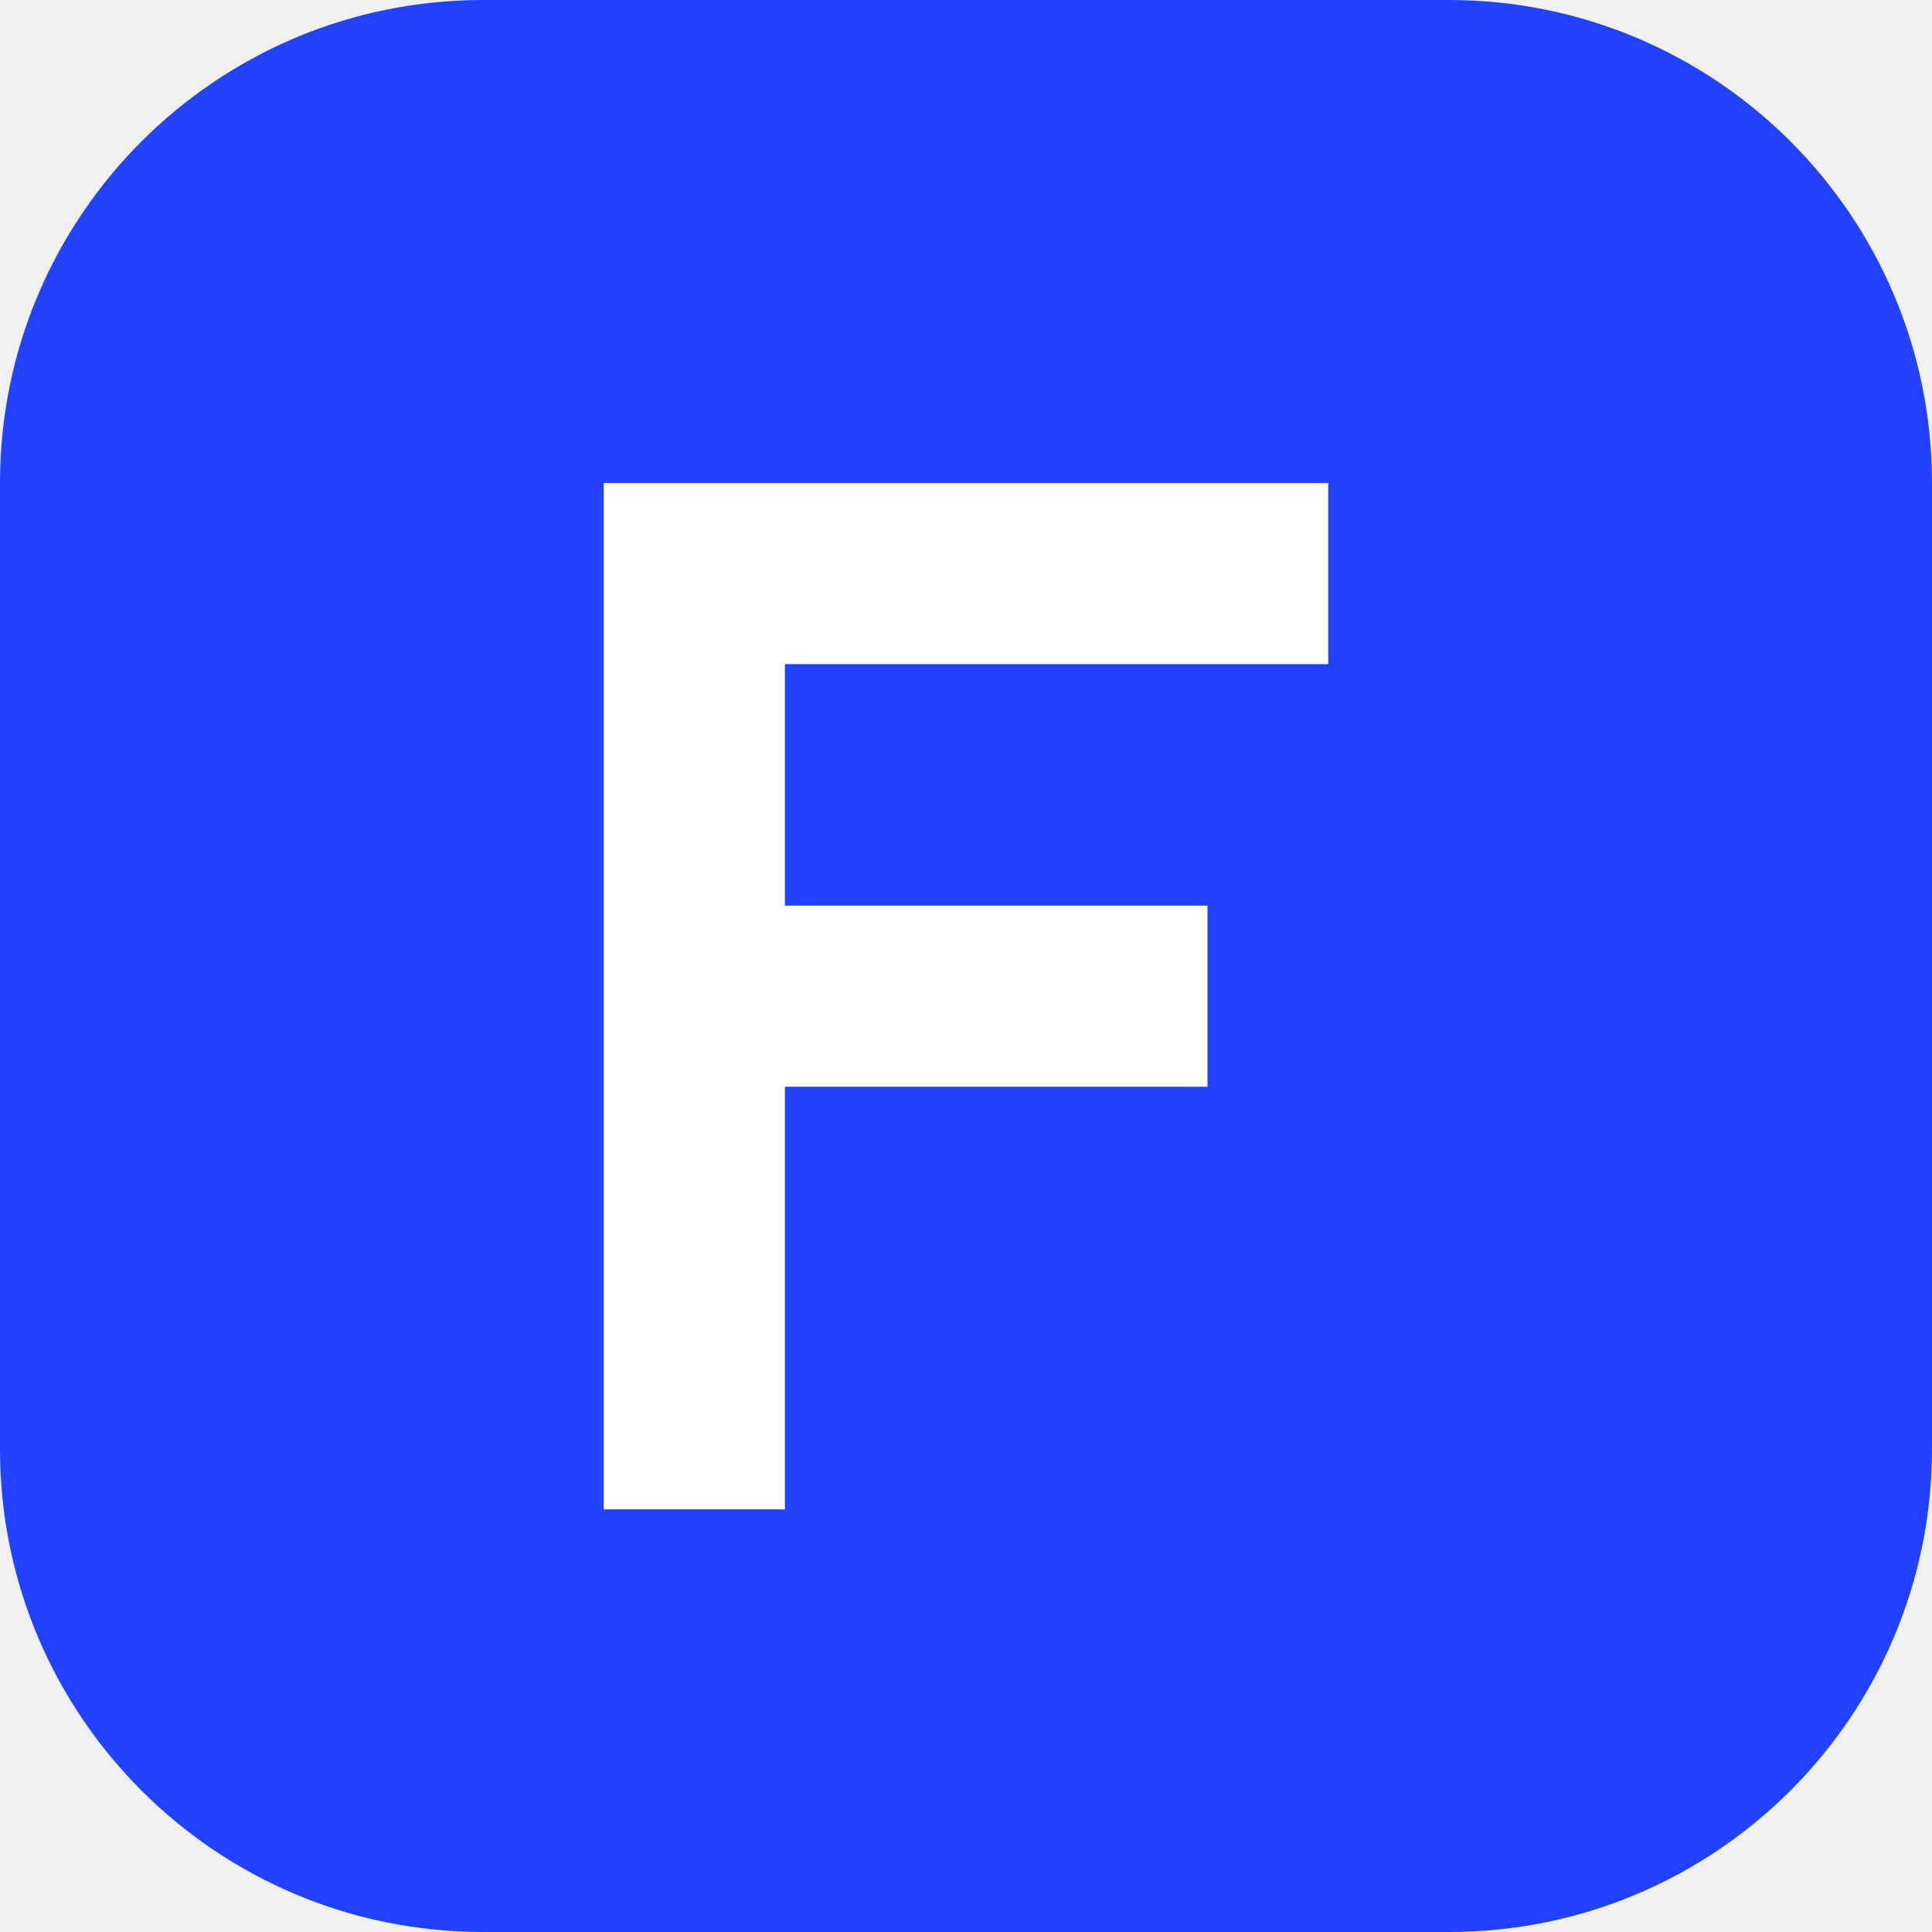
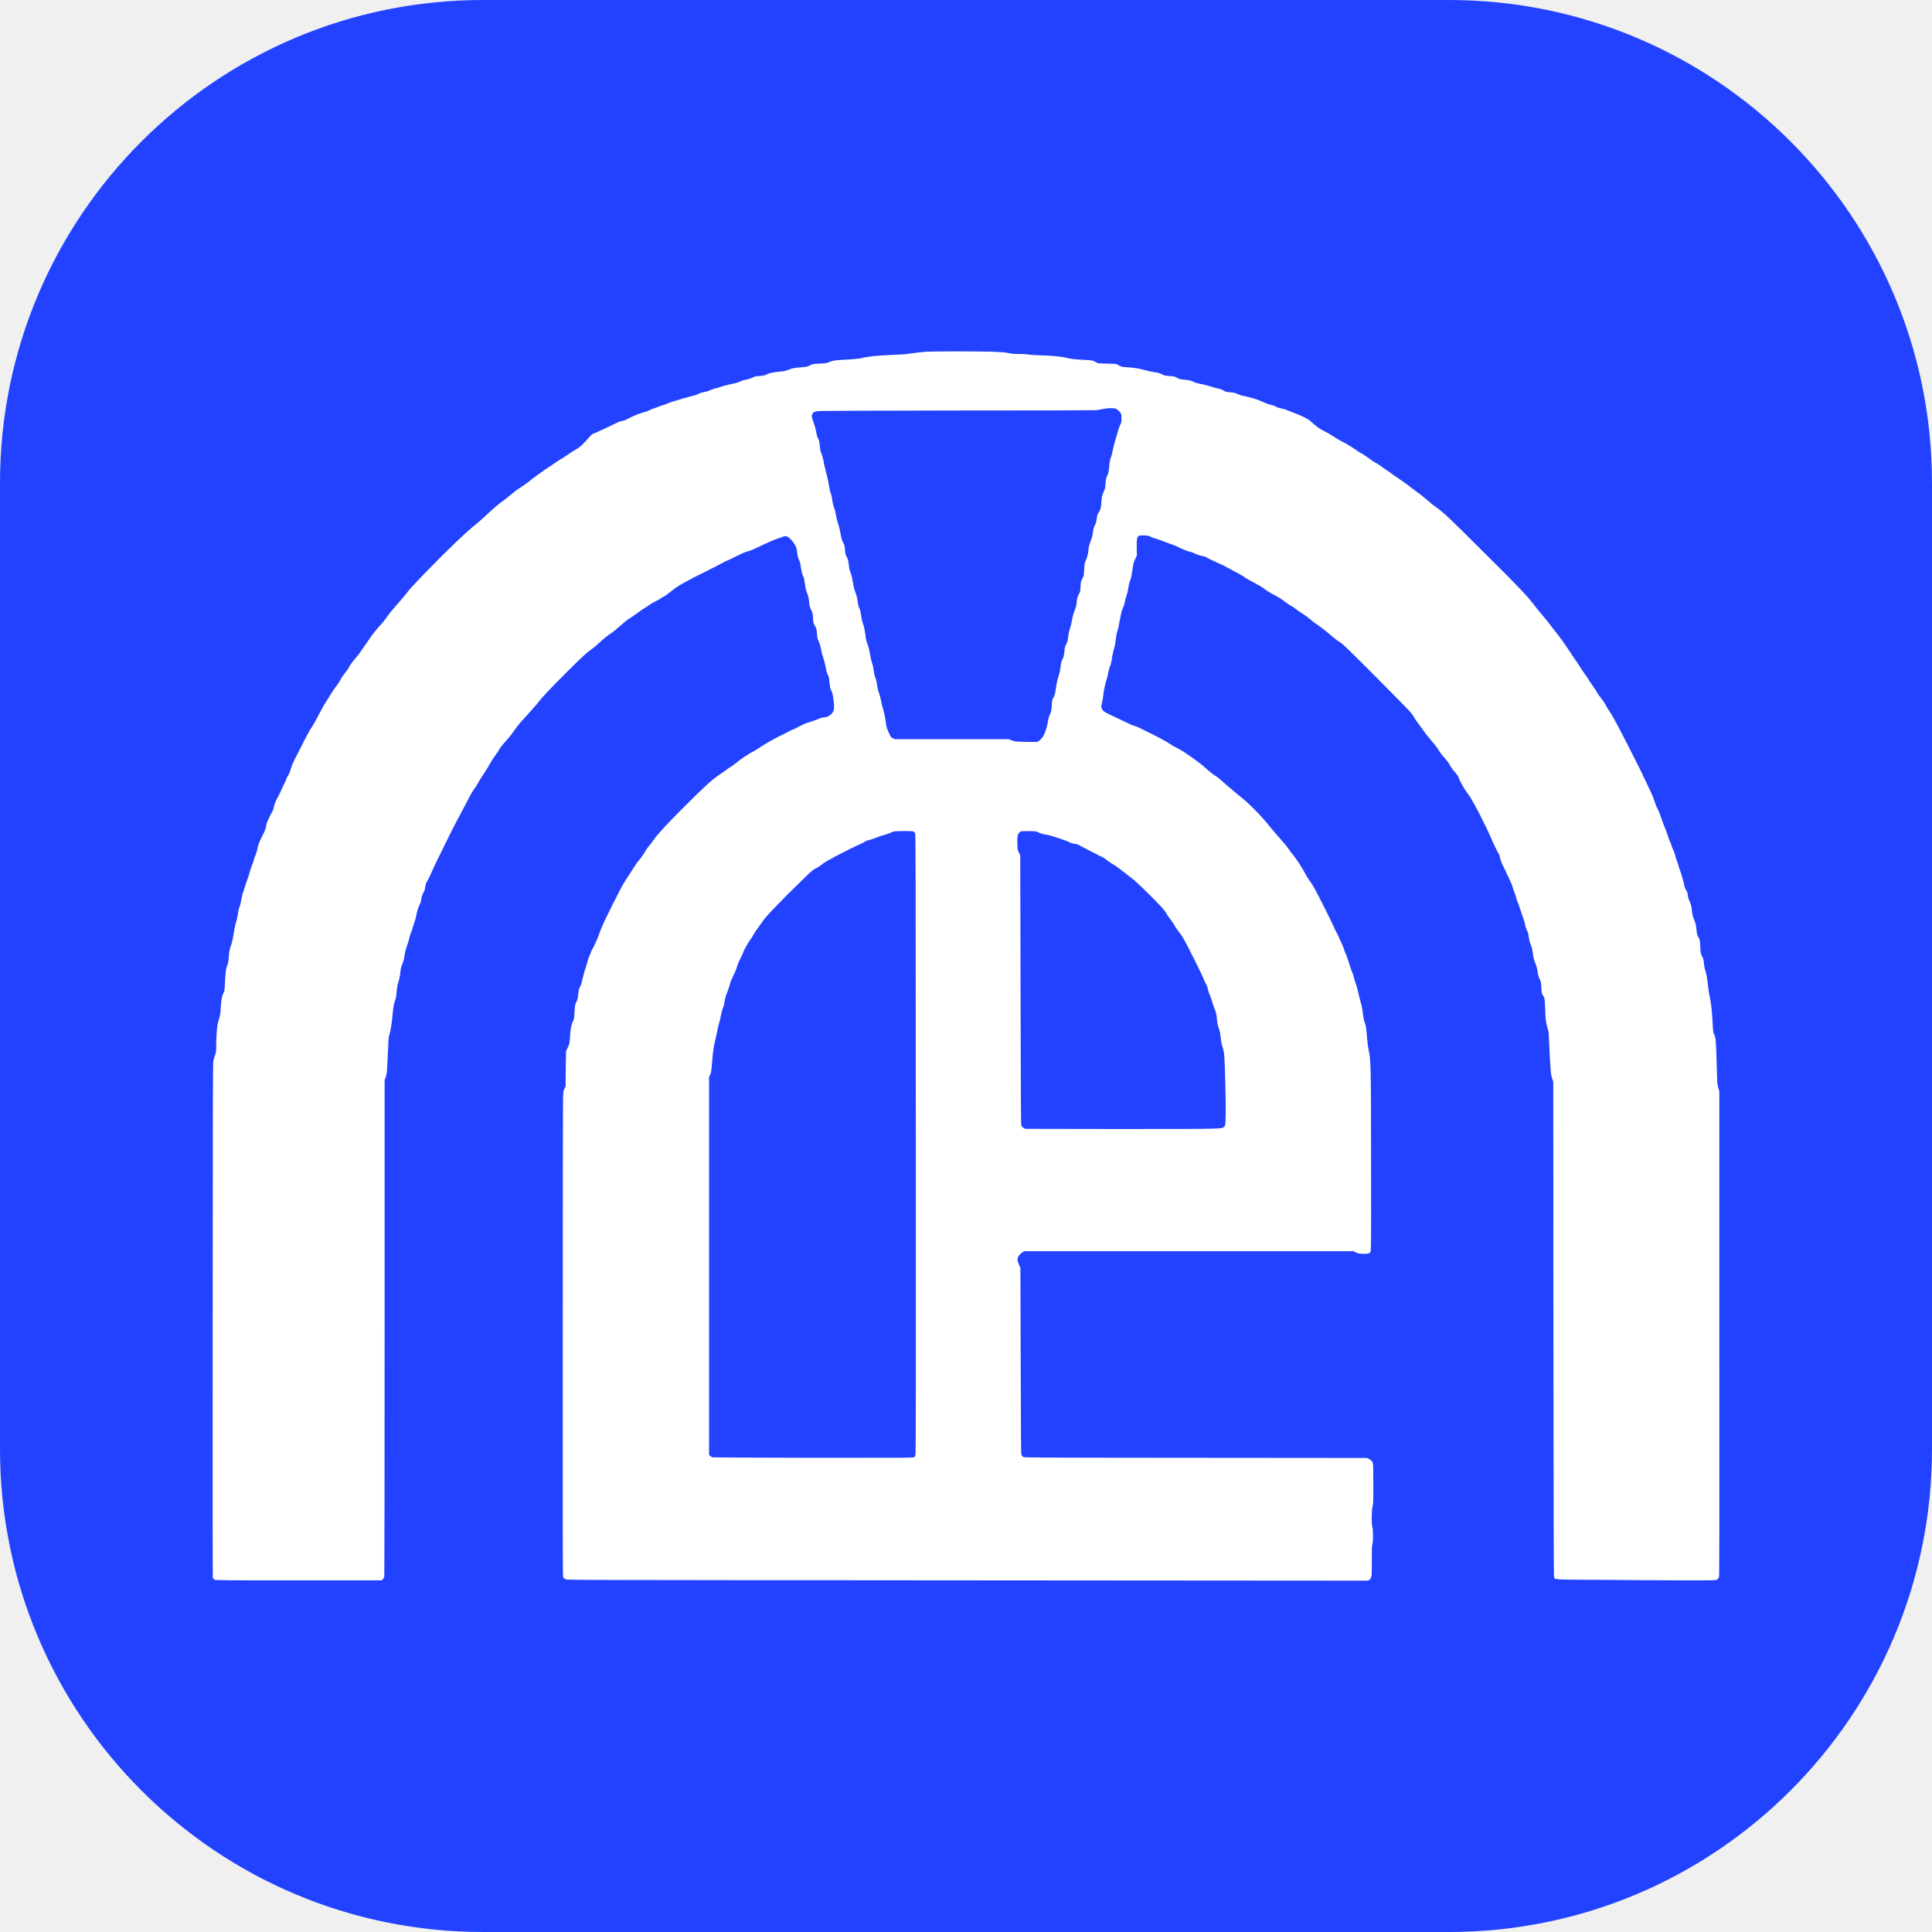
<svg xmlns="http://www.w3.org/2000/svg" width="32" height="32" viewBox="0 0 32 32" fill="none">
  <rect width="32" height="32" rx="8" fill="#2242FF" />
-   <path d="M10 8h12v3h-9v4h7v3h-7v7h-3V8z" fill="white" />
+   <g transform="translate(3.520 5.818) scale(0.02496)">
+     <path d="M473.6 0.3C471.2 0.5 467.4 0.9 465.1 1.2C459.9 2 459.2 2.1 450.9 2.4C440.1 2.9 434.4 3.5 430.1 4.7C429.2 4.9 425.8 5.2 421.4 5.5C413.2 5.9 411.7 6.1 409.2 7.2C407.6 7.9 407.1 8 402.9 8.2C398.4 8.4 398.3 8.4 396.4 9.4C394.5 10.3 394.1 10.4 389.8 10.7C385.8 11.1 385 11.2 383 12C380 13.1 380 13.2 375.6 13.6C371.1 14.1 369.8 14.4 367.7 15.4C366.4 16.1 365.7 16.2 363 16.4C360.1 16.6 359.7 16.7 358.1 17.6C356.8 18.2 355.6 18.6 354 18.9C352.4 19.1 351 19.6 349.9 20.1C348.8 20.7 347 21.2 344.4 21.7C342.3 22.2 339.2 22.9 337.6 23.5C335.9 24.1 333.9 24.7 333.1 24.8C332.3 25 330.9 25.5 330.1 25.9C329.1 26.5 327.6 26.9 326.1 27.1C324.4 27.4 323.3 27.8 322.2 28.4C321.1 29 319.8 29.4 318.3 29.7C317.1 29.9 314.1 30.8 311.6 31.5C309.1 32.3 306.2 33.2 305 33.5C303.9 33.8 302.5 34.3 301.9 34.7C301.3 34.9 300.1 35.4 299.2 35.7C298.3 35.9 296.8 36.4 296 36.8C295.1 37.2 293.9 37.6 293.2 37.8C292.6 37.9 291.3 38.5 290.3 39C289.3 39.5 287.6 40.1 286.5 40.4C282.6 41.5 280.3 42.4 275.3 45C274.3 45.6 272.8 46.1 271.8 46.2C270.7 46.4 268.8 47.2 265.1 49C262.2 50.4 259.3 51.8 258.6 52.1C257.9 52.3 256.6 52.9 255.8 53.4C255 53.8 253.8 54.3 253.1 54.5C252.1 54.9 251.6 55.3 250.2 56.8C245.7 61.9 243.5 64 241.1 65.2C239.9 65.8 237.8 67.1 234.6 69.4C233.6 70.1 232.1 71.1 231.3 71.5C230.5 71.9 228.8 73 227.5 73.9C226.3 74.8 224.1 76.3 222.8 77.1C221.4 78 219.4 79.4 218.2 80.3C217 81.2 215.2 82.5 214.3 83.1C213.3 83.8 211.6 85.1 210.4 86.1C208.4 87.7 206 89.4 202.4 91.7C201.6 92.2 200 93.5 198.8 94.5C197.5 95.6 195.8 97 194.9 97.7C189.9 101.2 186.8 103.9 180.4 109.9C178.6 111.6 176.1 113.7 174.9 114.7C173.7 115.7 171.6 117.4 170.3 118.6C160.9 126.7 133.3 154.5 129.3 159.9C127.4 162.4 126.2 163.8 121.8 168.8C119.8 171 117.1 174.3 115.8 176.2C114.6 178 112.6 180.5 111.4 181.7C108.3 185.1 106.1 187.9 104.3 190.6C103.5 191.9 101.9 194.1 100.9 195.5C99.9 196.9 98.6 198.8 98.1 199.6C97.6 200.4 96.3 202.1 95.2 203.3C92.8 206.1 91.5 207.9 90.7 209.4C90.1 210.7 88.7 212.6 86.9 214.8C86.2 215.7 85.2 217.3 84.7 218.3C84.2 219.3 83.1 221.1 82.2 222.1C81.3 223.2 79.9 225.3 79 226.7C78.1 228.2 76.8 230.3 76.1 231.4C74.6 233.6 73.2 236 71.3 239.6C68.6 245 66.8 248.1 65.4 250.2C64.6 251.3 62.6 254.9 61 258.1C59.4 261.3 56.9 266.2 55.4 269.1C53.6 272.6 52.6 275 52.1 276.6C51.5 278.9 50.9 280.4 49.7 282.3C49.4 282.8 48.9 283.8 48.7 284.6C48.4 285.4 47.9 286.6 47.5 287.2C47.1 287.9 46.6 288.9 46.4 289.5C46.1 290.4 43.8 295.2 42.8 296.9C41.9 298.3 40.9 301.1 40.6 302.7C40.4 304.1 40 305 39.3 306.2C38.7 307 38.2 308 38.1 308.4C38 308.7 37.4 309.9 36.9 311C36.2 312.4 35.8 313.5 35.6 314.9C35.4 316.5 35 317.5 33.8 320.1C31.1 325.4 30.1 327.8 29.8 330.1C29.6 331.4 29.1 333 28.6 334.2C28.1 335.3 27.5 336.9 27.3 337.9C27.1 338.9 26.6 340.2 26.3 340.8C26 341.5 25.4 343.1 25 344.6C24.7 346 23.7 349 22.9 351.2C22.1 353.3 21.3 355.8 21.1 356.6C20.9 357.4 20.5 358.7 20.1 359.5C19.8 360.4 19.3 362.4 19.1 363.9C18.9 365.4 18.4 367.4 18.1 368.3C17.2 370.5 17.2 370.6 16.8 373.8C16.5 375.3 16.1 377.5 15.7 378.5C15.3 379.6 14.7 382.4 14.3 384.8C13.6 389.5 13 392.3 12 395.1C11.3 397 10.9 399.4 10.7 403.1C10.6 404.7 10.3 406.1 9.8 407.5C8.8 410 8.8 410.5 8.3 418.2C8 424.3 7.9 424.7 7.3 425.8C6.3 427.5 5.9 429.7 5.5 435C5.3 438.9 5.1 440.3 4.5 442.4C4 443.9 3.5 445.8 3.3 446.8C2.9 448.6 2.4 457.5 2.4 462.4C2.4 464.7 2.3 465.5 1.7 467.1C1.3 468.2 0.8 469.8 0.6 470.6C0.2 472.1 0.2 488.1 0.1 642.7C0 755.4 0.1 813.5 0.2 814C0.4 814.3 0.8 814.8 1.2 815.1C1.9 815.6 4.4 815.6 57.1 815.6L112.3 815.6L113 814.9C113.4 814.5 113.8 813.7 114 813.1C114.1 812.4 114.2 738.1 114.2 647.9L114.2 483.9L115 481.5C115.8 478.8 115.7 479.7 116.6 461C116.8 455.6 116.9 454.6 117.5 453C118.2 450.7 118.8 447.2 119.5 440.2C120 434.6 120.1 434 121.2 430.7C121.7 429.4 122 427.5 122.2 424.7C122.5 421.7 122.8 420.2 123.4 418.5C123.9 416.9 124.3 415.1 124.6 412.4C124.9 409.6 125.2 408.4 125.8 407C126.8 404.5 127 403.8 127.5 400.5C127.8 398.4 128.2 396.9 128.9 395C129.5 393.5 130.2 391.2 130.5 389.7C130.8 388.3 131.3 386.6 131.7 385.8C132.1 385.1 132.6 383.5 132.9 382.3C133.2 381 133.8 379.3 134.1 378.5C134.5 377.7 135 375.7 135.3 374C135.7 371.7 136.1 370.3 137.1 368C137.9 366.4 138.4 364.8 138.4 364.3C138.4 363 139.2 360.5 140.1 359C140.7 357.9 141 356.9 141.2 355.2C141.5 353.5 141.8 352.6 142.2 352C142.9 351.2 145.3 346.1 145.7 345C145.8 344.6 147.3 341.5 148.9 338.1C150.6 334.7 153 329.9 154.2 327.3C157.5 320.5 162.8 310.1 163.2 309.5C163.3 309.4 164.4 307.4 165.6 305C166.9 302.7 168.3 300 168.8 299C169.4 297.9 170.4 296 171 294.8C171.7 293.4 172.7 291.7 173.4 290.8C174.1 289.9 174.9 288.7 175.3 288C176.3 286.1 177.8 283.8 179.6 281C180.6 279.6 181.8 277.6 182.4 276.6C185.1 271.8 186.3 270 187.6 268.2C188.4 267.2 189.4 265.8 189.7 265.2C190.4 263.7 191.8 261.9 194.2 259.2C197.2 255.8 198.8 253.8 201.1 250.4C202.2 248.8 204.8 245.7 206.9 243.5C212.7 237.1 215 234.5 216.5 232.5C218.8 229.5 223.9 224.1 235.6 212.4C245.9 202.2 248.2 200 252.2 197.2C253 196.7 255.1 194.9 256.8 193.3C259.7 190.6 261.8 188.9 265.5 186.4C266.3 185.8 268.4 184.1 270.2 182.5C274.7 178.6 275.8 177.7 277 177.1C277.6 176.8 279.6 175.4 281.4 174.1C283.2 172.7 285.5 171.2 286.4 170.6C287.4 170.1 289.1 169 290.1 168.2C291.2 167.4 292.6 166.6 293.2 166.3C294.5 165.8 296.1 164.9 298.4 163.4C299.1 162.9 300.1 162.4 300.5 162.2C300.9 161.9 302.8 160.5 304.7 159C308.1 156.3 310.4 154.9 315.5 152.2C317 151.5 318.5 150.6 318.8 150.4C319.2 150.1 319.9 149.8 320.4 149.6C321.5 149.1 334.5 142.6 339.8 139.7C340.2 139.5 341.7 138.8 343.1 138.2C344.5 137.5 347.4 136.1 349.7 135C352.3 133.7 354.4 132.9 355.4 132.7C356.8 132.4 358.3 131.8 363.3 129.4C368.4 126.9 373 124.9 375.1 124.3C376.5 123.8 378.1 123.3 378.7 123C380.6 122.3 381.8 122.8 384 125.1C386.2 127.4 387.5 129.9 387.8 132.2C388.1 135.4 388.5 137 389.2 138.5C389.8 139.7 390.1 140.8 390.4 143.3C390.7 145.5 391.1 147.2 391.6 148.4C392.6 150.8 392.6 150.8 393.1 154.4C393.4 156.7 393.8 158.3 394.5 160.3C395.4 162.5 395.6 163.7 395.9 166.4C396.2 169.4 396.4 170 397.3 171.7C398.2 173.6 398.3 173.9 398.5 177.1C398.6 179.8 398.8 180.6 399.2 181.3C400.7 183.6 400.8 184 401.1 187.2C401.3 189.9 401.4 190.7 402.1 192.1C403.1 194.3 403.3 195.1 403.9 198.2C404.1 199.6 404.8 202.1 405.4 203.8C406 205.5 406.6 208.1 406.9 209.8C407.3 211.9 407.6 213.2 408.2 214.5C409 215.9 409.1 216.6 409.4 219.7C409.7 222.8 409.9 223.6 410.6 225.1C411.6 227.1 412.1 230 412.4 234.5C412.6 237.9 412.2 239.2 410.5 240.8C409 242.3 408.3 242.6 405.8 243C404.2 243.1 403 243.5 401.4 244.3C400.1 244.8 397.8 245.6 396.2 246.1C394.6 246.5 392.9 247.2 392.2 247.5C391.6 247.9 390.6 248.4 389.8 248.7C389.1 249 388.1 249.5 387.6 249.9C387 250.2 386 250.7 385.2 251C384.4 251.2 382.6 252.1 381.2 252.9C379.7 253.7 378.3 254.5 377.9 254.6C374.7 256.1 367.6 260 365.2 261.6C362 263.7 359.1 265.6 358.8 265.6C358.5 265.6 356.3 266.9 352.7 269.3C351.7 269.9 350.1 271.1 349.1 271.9C345.5 274.8 345 275.1 343.5 276C342.7 276.5 341.1 277.6 340 278.5C338.9 279.3 337 280.6 335.8 281.4C331.1 284.6 326 289.3 313.3 302C301.7 313.6 295.8 319.9 292.9 324C291.9 325.4 290.3 327.6 289.3 328.7C288.4 329.9 287.4 331.3 287.1 331.9C286.4 333.3 284.5 336 282.6 338.2C281.8 339.2 280.6 341 279.9 342.1C279.2 343.2 277.9 345.2 276.9 346.7C273.8 351.3 271.7 354.8 269.2 359.9C268.3 361.6 267.4 363.5 267.1 364C266.8 364.5 265.9 366.3 265.1 367.9C263.5 371.3 262.9 372.4 262.3 373.6C260.7 376.6 257.5 383.8 256.8 386C256 388.7 253.5 394.3 252 396.9C251.5 397.7 251.1 398.5 251.1 398.8C251.1 399 250.6 400.1 250.1 401.2C249.6 402.2 249 404 248.8 405C248.6 406 248.1 407.6 247.8 408.5C247.4 409.4 246.6 412.2 246 414.6C244.9 419.3 244.5 420.8 243.7 422.1C243.1 423.1 243 423.8 242.6 427.2C242.4 429.5 242.2 430.2 241.4 431.9C240.5 433.8 240.5 433.8 240.2 438.4C240 442.8 240 443.1 239.2 444.6C238.1 446.8 237.7 448.7 237.3 453.8C237 459.2 236.8 460 235.6 462.4L234.6 464.3L234.4 476.1L234.3 487.8L233.5 489.4C232.8 490.9 232.8 491.2 232.6 495.7C232.5 498.3 232.4 570.7 232.4 656.6C232.3 793.7 232.4 812.9 232.7 813.6C232.9 814 233.6 814.6 234.2 814.9C235.4 815.4 236 815.4 498.9 815.6C643.9 815.7 763.6 815.8 764.8 815.8C767.4 815.8 767.9 815.6 768.8 813.7C769.2 812.8 769.3 811.8 769.3 802.8C769.3 794.3 769.3 792.8 769.7 791.4C770 790.2 770.1 788.7 770.1 785.9C770.1 783.1 770 781.7 769.7 780.5C769 778 769.1 769.6 769.8 766.6C770.3 764.6 770.3 763.5 770.3 751.6C770.3 743.9 770.2 738.5 770 737.9C769.7 736.7 768.7 735.6 767.1 734.9L766 734.4L652.4 734.3C540.7 734.2 538.8 734.2 538 733.7C537.5 733.4 537 732.8 536.8 732.3C536.5 731.6 536.4 719.7 536.3 669.9L536.1 608.3L535.4 606.7C534.2 603.7 534 603.1 534.2 602.1C534.4 600.7 535.9 598.9 537.4 598L538.6 597.2L647.9 597.2L757.3 597.2L758.7 598C760 598.7 760.4 598.8 763.3 598.9C766.7 599 767.6 598.8 768.4 597.7C768.8 597 768.9 594.4 768.8 539.1C768.8 475 768.6 469.8 767.3 464.3C766.9 462.6 766.5 459.9 766.2 456.5C765.6 448.9 765.4 447.4 764.6 445.5C764.1 444.3 763.8 442.6 763.4 439.8C763.2 437.6 762.7 434.9 762.4 433.8C761.8 431.8 760.9 428.4 759.9 423.9C759.5 422.3 759 420.4 758.6 419.5C758.3 418.7 757.8 417.1 757.5 415.9C757.3 414.7 756.8 413.1 756.4 412.4C756 411.7 755.5 410.1 755.1 408.9C754.2 405.9 752.5 400.8 752 399.8C751.7 399.4 751.3 398.4 751.1 397.6C750.7 396.2 749.8 393.9 748 390.2C747.4 388.9 746.8 387.6 746.7 387.3C746.6 386.9 746.1 386 745.6 385.2C745.1 384.3 744.7 383.5 744.7 383.3C744.7 383.1 740.1 373.5 737.7 368.9C737.3 368.1 735.8 365.2 734.4 362.4C730.9 355.6 729.9 353.8 727.9 351.2C727 349.9 725.5 347.5 724.6 345.7C722 341.1 720.4 338.6 716.9 334C716.1 333.1 714.9 331.5 714.1 330.3C712.6 328.1 710.6 325.8 706.7 321.4C705.3 319.9 702.5 316.5 700.5 314.1C695.9 308.2 686.8 299.1 681.9 295.4C680.1 294 676.1 290.6 673 287.9C669.9 285.1 667.1 282.8 666.8 282.6C665.1 281.7 662 279.3 658.4 276.1C656.2 274.1 652.8 271.5 650.6 270C648.5 268.6 646.3 267.1 645.8 266.7C645.3 266.3 644.2 265.6 643.3 265.1C642.5 264.6 641.3 264 640.7 263.6C640.1 263.3 638.8 262.6 637.8 262.1C636.8 261.5 634.9 260.3 633.6 259.5C632.3 258.6 628 256.3 624 254.3C614.6 249.6 612.9 248.8 611.7 248.6C611.1 248.5 607.9 247.1 604.5 245.4C601.2 243.8 598.3 242.4 598.2 242.4C598.1 242.4 596.5 241.7 594.8 240.8C592.2 239.5 591.4 239 590.7 238.1C589.7 236.7 589.5 235.8 590.2 233.6C590.5 232.5 590.9 230.1 591.1 228C591.5 224.7 592.3 221 593.6 216.7C593.9 215.8 594.3 214 594.5 212.7C594.8 211.4 595.3 209.5 595.8 208.4C596.3 207.1 596.7 205.3 597 202.8C597.3 200.9 597.9 198.4 598.2 197.4C598.7 196.1 599 194.2 599.3 191.7C599.6 189.3 600 187.2 600.4 185.7C600.9 184.5 601.5 181.6 601.9 179.4C603.1 172.9 603.1 172.7 604 170.7C604.6 169.5 605.1 167.9 605.4 166.5C605.6 165.1 606.1 163.2 606.5 162.2C607 160.9 607.4 159.2 607.7 157.2C607.9 155.6 608.3 153.6 608.6 153C609.4 151.1 609.7 150 610.4 145.4C611 140.8 611.3 139.9 612.6 137.2L613.4 135.5L613.3 130.1C613.2 122.3 613.5 122 618.6 122.2C620.9 122.3 621.3 122.4 622.6 123.1C623.4 123.6 624.9 124.1 626 124.4C627 124.6 628.8 125.2 629.9 125.7C631.1 126.2 633.5 127.1 635.3 127.7C637.1 128.3 639.1 129.1 639.8 129.4C643.1 131.1 646.4 132.5 648.1 132.9C649.1 133.1 650.6 133.6 651.4 134C653.1 134.9 655.8 135.8 657.5 136C658.3 136.1 659.5 136.6 660.5 137.3C661.5 137.9 663.1 138.6 664 139C664.9 139.3 666 139.8 666.4 140.1C666.9 140.4 667.8 140.8 668.6 141.1C669.5 141.4 670.4 141.9 670.8 142.1C671.2 142.4 674.1 143.9 677.1 145.5C680.1 147 683.4 148.9 684.4 149.6C685.4 150.3 687.1 151.4 688 151.9C689 152.4 690.6 153.2 691.6 153.8C694.8 155.5 696 156.2 697.9 157.6C699.9 159.2 702.2 160.5 705.7 162.3C707.9 163.5 708.9 164.1 712.1 166.5C713 167.2 714.3 168.1 715 168.5C715.7 168.8 717.3 169.9 718.5 170.8C719.6 171.7 721.7 173.1 723.1 174C724.5 174.8 726.8 176.5 728.2 177.7C729.6 178.9 731.5 180.3 732.3 180.9C733.1 181.4 734.5 182.4 735.5 183.2C736.4 183.9 737.7 184.8 738.3 185.3C738.8 185.7 740.2 186.8 741.2 187.7C744.3 190.4 745.5 191.4 748.2 193.1C750.4 194.5 753.2 197.3 772.3 216.4C784.1 228.3 794.5 238.8 795.2 239.8C796 240.7 796.9 242.1 797.3 242.8C797.7 243.5 798.6 245 799.4 246C800.1 247 801.8 249.3 803.1 251.1C804.4 253 806.8 256.1 808.6 258.1C810.3 260.1 812.2 262.5 812.9 263.5C813.5 264.5 814.3 265.7 814.7 266.3C815 266.9 816.4 268.5 817.7 270C819.1 271.5 820.5 273.4 820.8 274.1C821.9 276.2 822.8 277.5 824.8 279.7C826 281.1 826.8 282.3 826.9 282.8C827.2 284.3 830.4 290.1 832.5 292.9C833.6 294.3 834.9 296.4 835.5 297.4C836 298.4 837 300.2 837.7 301.3C839.3 303.9 847.1 319.6 848.3 322.7C849.2 325 852.8 332.5 853.5 333.5C853.9 334 854.2 335.2 854.4 336.2C854.6 337.2 855.2 339 855.7 340.1C856.3 341.3 857.3 343.5 858.1 345C861.5 352.1 862.4 354.2 862.8 355.7C863 356.7 863.5 358.1 863.9 359C864.3 359.9 864.9 361.6 865.1 362.7C865.4 363.7 865.8 365.2 866.2 365.8C866.5 366.5 867.3 368.8 868 371C868.7 373.2 869.6 375.7 870 376.8C870.4 377.8 870.9 379.5 871 380.5C871.2 381.8 871.7 383.1 872.2 384.2C873 385.7 873.2 386.6 873.5 389C873.8 391 874.2 392.5 874.7 393.7C875.6 395.8 875.7 396.1 876.2 400C876.5 402.3 876.8 403.6 877.7 405.8C878.6 408 879 409.4 879.3 411.7C879.7 414.1 880 415.1 880.7 416.7C881.6 418.5 881.6 418.8 881.8 422.4C882 425.6 882.1 426.3 882.6 427C884.1 429.4 884 429.2 884.3 435.4C884.5 443.1 884.8 445.5 885.8 448.8C886.6 451.2 886.7 451.8 886.9 457.5C887.2 465.3 887.9 477.3 888.2 479.4C888.3 480.3 888.7 481.9 889.1 483L889.7 484.9L889.8 648.5C889.9 767.3 890 812.4 890.2 813.2C890.8 815.3 887.7 815.1 925.2 815.3C943.6 815.5 967.5 815.6 978.1 815.6C997.1 815.6 997.5 815.6 998.4 815.1C999.1 814.6 999.4 814.2 999.7 813.3C999.9 812.4 1000 782 999.9 651.7L999.9 491.2L999.2 488.7C998.5 486.3 998.5 485.8 998.2 474.7C997.7 457.3 997.6 456 996.6 453.7C995.8 451.8 995.7 451.6 995.5 446.4C995.1 439.2 994.6 433.5 993.8 429.8C992.9 425.5 992.5 422.4 992 417.7C991.7 415 991.3 413.2 990.8 411.6C990.3 410.2 989.9 408.4 989.7 406.4C989.5 403.8 989.3 403.2 988.5 401.6C987.6 399.8 987.5 399.6 987.3 395.8C987.1 390.9 987 390.6 986 388.8C985.1 387 985 386.6 984.6 382.8C984.3 380.2 984 379.2 983.1 377C982.2 374.8 982 373.9 981.7 371C981.4 368.1 981.2 367.4 980.3 365.3C979.5 363.7 979.2 362.5 979 361.2C978.9 359.8 978.7 359 978 357.8C977.3 356.8 976.9 355.7 976.6 354.3C976.2 351.9 974.7 346.8 973.6 343.9C973.2 342.9 972.7 341.2 972.5 340.3C972.2 339.4 971.8 338.1 971.5 337.5C971.2 336.8 970.8 335.3 970.5 334.1C970.2 333 969.7 331.6 969.4 331.1C969.1 330.6 968.6 329.4 968.3 328.3C968 327.3 967.5 325.9 967.1 325.3C966.8 324.7 966.2 323.1 965.8 321.8C965.5 320.5 964.7 318.4 964.1 317C963.5 315.6 962.6 313.2 962 311.6C960.2 306.2 959.4 304.4 958.8 303.4C958.2 302.4 957.1 299.5 955.9 295.8C955.5 294.8 954.3 292.1 953.2 289.8C952.1 287.6 951.2 285.6 951.2 285.5C951.2 285.4 950.9 284.8 950.5 284.1C950.1 283.4 949.5 282.4 949.3 281.7C949.1 281 946.8 276.5 944.3 271.5C932.9 248.9 929.1 241.8 926.2 237.7C925.6 236.8 924.7 235.2 924.2 234.3C923.7 233.3 922.5 231.6 921.6 230.4C920.6 229.3 919.3 227.5 918.7 226.3C918.1 225.2 916.9 223.3 915.9 222C914.9 220.6 913.8 219 913.4 218.3C913 217.5 911.8 215.8 910.7 214.3C909.7 212.9 908.4 211 907.9 210.2C907.4 209.3 906.6 208 906.1 207.3C904.1 204.5 903.4 203.4 901.6 200.7C896.7 193.3 895.8 192 889.4 183.8C886.1 179.4 884 176.8 881.7 174.2C880.1 172.3 878.6 170.5 876.7 168C872.4 162.4 866.5 156.1 846.5 136.3C818.6 108.5 818 107.9 810.9 102.7C810.5 102.5 808.4 100.8 806.2 98.9C802.1 95.5 801.6 95 799.8 93.8C798.1 92.6 794.4 89.7 792.8 88.5C792 87.9 789.9 86.3 788 85.1C786.2 83.9 784 82.3 783.1 81.7C782.2 81 780.3 79.6 778.7 78.6C777.2 77.6 775.3 76.3 774.4 75.6C773.5 74.9 772.2 74.1 771.4 73.8C770.7 73.4 769.3 72.5 768.3 71.7C766.3 70.2 763.5 68.3 761.4 67.2C760.7 66.8 759.4 65.9 758.4 65.2C757.5 64.5 756 63.6 755.1 63.1C754.3 62.6 753.4 62.1 753.2 61.9C753 61.7 751.6 61 750.1 60.2C748.6 59.5 746.2 58.1 744.7 57.1C741.5 55 739.4 53.8 737 52.6C734.8 51.5 733 50.3 730.5 48C729.4 47.1 728.1 46 727.6 45.6C725.8 44.3 720.5 41.8 716.9 40.6C714.9 39.9 713 39.1 712.7 38.9C712.3 38.7 710.9 38.3 709.5 38C707.9 37.7 706.4 37.2 705.5 36.7C704.8 36.3 703.3 35.7 702.2 35.5C701 35.3 699.1 34.6 697.2 33.7C693.9 32.1 688.6 30.5 684.5 29.7C683.2 29.5 681.4 28.9 680.5 28.5C678.3 27.5 678.2 27.5 675.1 27.2C672.7 27 672.2 26.8 670.9 26.1C670 25.5 668.8 25 667.7 24.8C666.8 24.7 664.3 24 662.2 23.3C660.2 22.7 657.2 21.9 655.6 21.7C653.7 21.3 652.2 20.9 650.8 20.2C649 19.4 648.4 19.2 645.2 18.9C642.1 18.6 641.6 18.5 640.4 17.8C638.6 16.7 638.4 16.7 634.8 16.4C632 16.2 631.6 16.1 629.9 15.2C628.4 14.5 627.5 14.2 625.1 13.9C623.5 13.7 620.5 13 618.3 12.4C614.1 11.3 612.3 11 606.8 10.6C603.5 10.4 603.2 10.3 601.4 9.4L599.6 8.4L593.6 8.2L587.7 8L585.8 7C583.9 6.1 583.8 6 579.9 5.8C573.3 5.5 569.6 5.1 567.5 4.5C563.2 3.5 557.7 2.9 547.1 2.6C544.6 2.5 541.8 2.3 540.9 2.1C539.9 1.9 537.3 1.8 534.9 1.8C531.6 1.8 530.2 1.6 528.1 1.2C526 0.7 523.9 0.6 517.6 0.3C508.6 0 480.1 0 473.6 0.3zM599.2 38C600.2 38.3 602.1 40.1 602.8 41.3C603.1 41.9 603.2 42.8 603.2 44.5C603.2 46.7 603.1 47.1 602.4 48.7C601.9 49.7 601.3 51.4 601 52.5C600.7 53.6 600.3 55 600.1 55.7C599.3 57.9 598.1 62.4 597.4 65.6C597.1 67.4 596.5 69.4 596.3 70.1C595.5 71.9 595.3 73 595 77.1C594.7 79.9 594.5 80.9 594 81.9C592.9 84.2 592.8 84.8 592.6 88.1C592.4 90.8 592.2 91.5 591.5 92.9C590.4 95 590 96.9 589.8 100.5C589.6 104 589.2 105.4 587.9 107.3C587.2 108.4 587 109 586.8 110.9C586.4 113.4 586.3 114.1 585.3 115.9C584.8 116.8 584.5 118 584.2 120.2C584 122.2 583.6 123.9 583.1 124.9C582 127.8 581.5 129.5 581.2 132.1C581 134.7 580.6 136.1 579.3 139.2C578.7 140.5 578.6 141.4 578.4 144.9C578.2 148.9 578.2 149 577.2 150.9C576.2 152.7 576.2 152.9 576 156.1C575.9 159.4 575.8 159.5 574.8 161.4C573.9 163.1 573.8 163.7 573.5 166.2C573.3 168.4 573 169.6 572.1 172C571.4 173.8 570.7 176.3 570.4 178.2C570.1 179.9 569.5 182.5 569 183.9C568.4 185.7 568 187.6 567.8 189.5C567.5 192 567.4 192.7 566.6 194.3C565.7 195.8 565.6 196.5 565.3 199.3C565 202.1 564.8 202.8 564 204.5C563.2 206.1 563 206.9 562.8 209.2C562.6 210.9 562.2 213.1 561.7 214.6C560.6 218.2 560.2 219.9 559.6 224.1C559.2 227.2 558.9 228.1 558.1 229.6C557.2 231.4 557.1 231.6 556.9 235.1C556.7 238.4 556.6 239 556 240.3C555.2 241.8 554.8 243 554.3 246.1C553.9 248.8 552.5 253.2 551.5 255C550.6 256.8 548.4 258.9 547.3 259.2C546.9 259.3 543.5 259.3 539.7 259.2C532.9 259.1 532.8 259 530.6 258.3L528.3 257.4L490.5 257.4L452.6 257.4L451.5 256.8C450.7 256.5 450.1 255.9 449.8 255.3C447.2 249.7 447.3 250 446.8 246.3C446.5 243.3 445.1 237.2 444.3 235.1C444.2 234.8 443.8 233 443.5 231.2C443.1 229.4 442.5 227.2 442.1 226.3C441.7 225.3 441.3 223.4 441 221.6C440.8 219.7 440.3 217.9 439.9 216.7C439.4 215.5 439 213.9 438.8 212.1C438.6 210.3 438.2 208.3 437.6 206.7C437.1 205.2 436.5 202.4 436.2 200.5C435.8 198.1 435.3 196 434.6 194.2C433.8 192.1 433.5 190.8 433.3 188.6C432.9 185.2 432.2 181.8 431.4 180.1C431.1 179.4 430.8 177.8 430.6 176.8C430.1 173 429.9 171.9 429.2 170.5C428.8 169.7 428.4 168.3 428.3 167.4C428.2 166.5 427.9 165 427.8 164C427.6 162.9 427 160.9 426.4 159.4C425.7 157.5 425.3 155.7 425 153.7C424.4 150.1 424.2 149.2 423.3 146.7C422.7 145.2 422.4 143.7 422.2 141.5C421.9 138.8 421.7 138.1 421 136.8C420 135 419.9 134.5 419.6 130.9C419.4 129.2 419.2 128.2 418.8 127.6C418 126.3 417.3 124.2 416.9 121.9C416.5 119.3 415.5 115.1 414.8 113.4C414.5 112.7 414.1 110.7 413.8 108.9C413.4 106.8 412.9 104.9 412.5 103.8C412 102.6 411.6 101.1 411.4 99.6C411 96.6 410.7 95.4 410.1 93.8C409.8 93.1 409.3 90.8 409 88.8C408.7 86.8 407.9 82.9 407.1 80.2C406.4 77.5 405.6 74.1 405.4 72.5C405.1 71 404.5 69 404.2 68.2C403.3 66.1 403.3 66 403 62.6C402.7 60.2 402.6 59.4 401.9 58C401.3 56.9 400.9 55.5 400.6 53.5C400.3 51.8 399.6 49.4 398.9 47.4C397.6 44 397.4 42.7 398.1 41.5C398.8 40.1 399.8 39.8 404.3 39.6C406.5 39.5 447.7 39.4 495.8 39.3C553.3 39.3 584.2 39.2 586.1 39.1C587.7 38.9 589.9 38.6 591 38.3C593.2 37.7 597.7 37.6 599.2 38zM465 318.6C465.4 318.8 465.9 319.3 466.2 319.7C466.6 320.6 466.6 328.9 466.7 525.9C466.8 676.8 466.7 731.5 466.5 732.3C466.3 733 466 733.6 465.5 733.9C464.9 734.3 461 734.3 398.8 734.3C362.5 734.2 332.4 734.1 331.9 734C331.3 733.8 330.6 733.4 330.2 733L329.5 732.4L329.5 607L329.5 481.7L330.2 480.1C330.9 478.6 331 477.8 331.4 473.2C332 465.3 332.5 461.6 333.6 457.1C334.2 454.9 334.9 451.6 335.2 449.9C335.5 448.2 336 446 336.4 445.1C336.7 444.1 337.2 442.1 337.4 440.5C337.7 438.8 338.2 437 338.6 436C339.1 435 339.6 433.1 339.8 431.5C340.1 429.5 340.6 427.7 341.6 425.2C342.4 423.2 343.2 420.9 343.3 420C343.5 419.1 344.2 417.4 344.8 416.1C346.8 412 348 409 348.3 407.5C348.5 406.8 349.5 404.5 350.5 402.5C351.5 400.5 352.3 398.8 352.3 398.6C352.3 398 355.3 392.7 356.5 391C357.3 390 358.3 388.5 358.6 387.7C359.1 386.9 360 385.4 360.7 384.4C361.5 383.4 362.8 381.5 363.7 380.2C366.6 376 367.8 374.6 375.2 367C378.4 363.6 384.9 357.1 389.6 352.6C397.4 345 398.3 344.1 400.1 343.3C401.2 342.7 402.7 341.9 403.4 341.3C405.3 339.7 408 338 409.4 337.4C410.1 337.1 411 336.6 411.4 336.3C412.4 335.5 429 327.2 430.3 326.8C430.9 326.6 431.9 326.1 432.6 325.6C433.4 325 434.5 324.6 435.9 324.3C437 324 439.3 323.3 440.9 322.6C442.6 321.9 445 321.1 446.3 320.8C447.5 320.5 449.2 319.9 449.9 319.5C450.7 319.1 451.8 318.7 452.5 318.6C454.3 318.3 464.2 318.3 465 318.6zM548.1 319.3C549.3 319.9 550.9 320.4 553.1 320.8C554.9 321 557.7 321.8 559.3 322.4C561 322.9 563.4 323.8 564.6 324.2C565.9 324.6 567.6 325.2 568.3 325.7C569.3 326.2 570.4 326.6 571.8 326.8C573.7 327 574.4 327.3 578.9 329.8C581.7 331.3 584.4 332.6 584.9 332.9C585.4 333 586.5 333.6 587.3 334.1C588.1 334.6 589.3 335.1 589.9 335.4C590.5 335.6 591.9 336.4 592.9 337.2C593.8 338 595.2 339 595.9 339.4C599.3 341.4 600.2 342.1 602 343.5C604.4 345.4 606.6 347.1 610 349.7C611.7 350.9 615.5 354.4 620.2 359.1C628.5 367.3 631.6 370.6 632.8 372.8C633.2 373.5 634.2 375.1 635 376.1C636.9 378.6 638.1 380.4 639.1 382.2C639.6 383 640.7 384.5 641.5 385.6C642.4 386.7 643.5 388.3 644 389.2C646.7 393.7 657.4 415.2 658.1 417.4C658.3 418.1 658.8 419.1 659.3 419.9C659.8 420.7 660.2 421.8 660.5 423.2C660.7 424.3 661.2 425.7 661.5 426.5C661.9 427.2 662.6 429.2 663.1 430.9C663.6 432.7 664.5 435.3 665.1 436.7C666 438.9 666.2 439.8 666.5 443.1C666.8 446 667.1 447.4 667.7 449.2C668.4 450.9 668.6 452.3 669 455.2C669.3 458 669.6 459.8 670.3 461.9C671.5 465.8 671.6 467.1 672.1 486.8C672.5 503.2 672.4 512.4 671.9 513.8C671.7 514.2 671.2 514.8 670.7 515.1C669.9 515.6 669.2 515.7 662.1 515.9C657.6 516.1 630.2 516.1 596.8 516.1L539.2 516L538.2 515.4C537.6 515.1 537 514.4 536.8 514C536.4 513.3 536.4 502.7 536.2 423.9L536 334.6L535.1 332.7C534.2 330.9 534.2 330.8 534.1 326.9C533.9 322.2 534.2 320.5 535.4 319.4C535.8 319 536.4 318.6 536.7 318.5C537.1 318.5 539.3 318.4 541.8 318.4C546.3 318.5 546.3 318.5 548.1 319.3z" fill="#FFFFFF" />
+   </g>
</svg>
